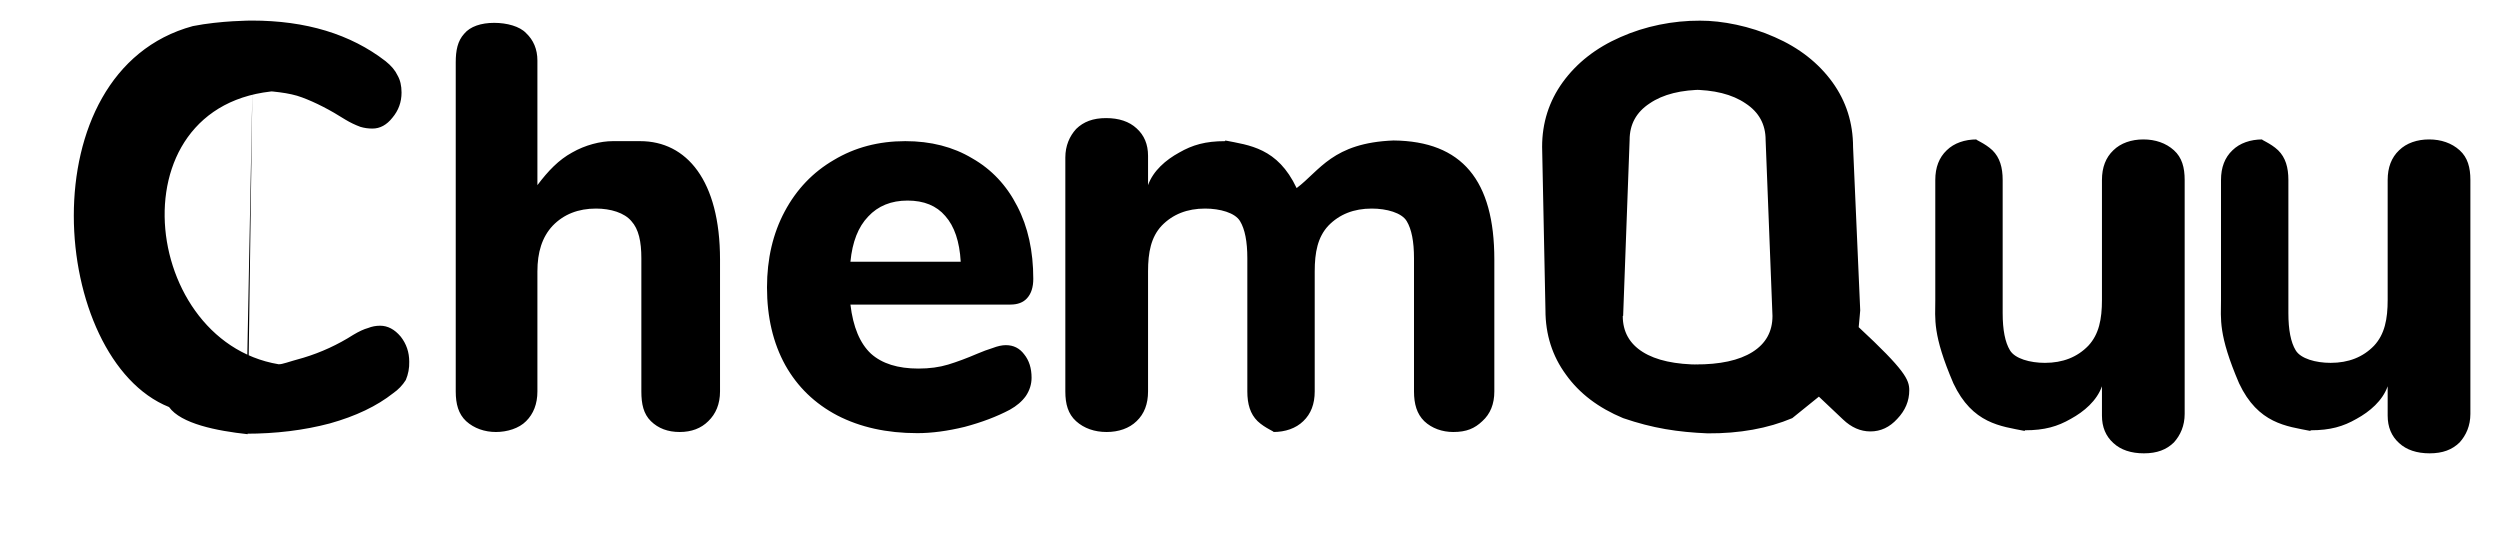
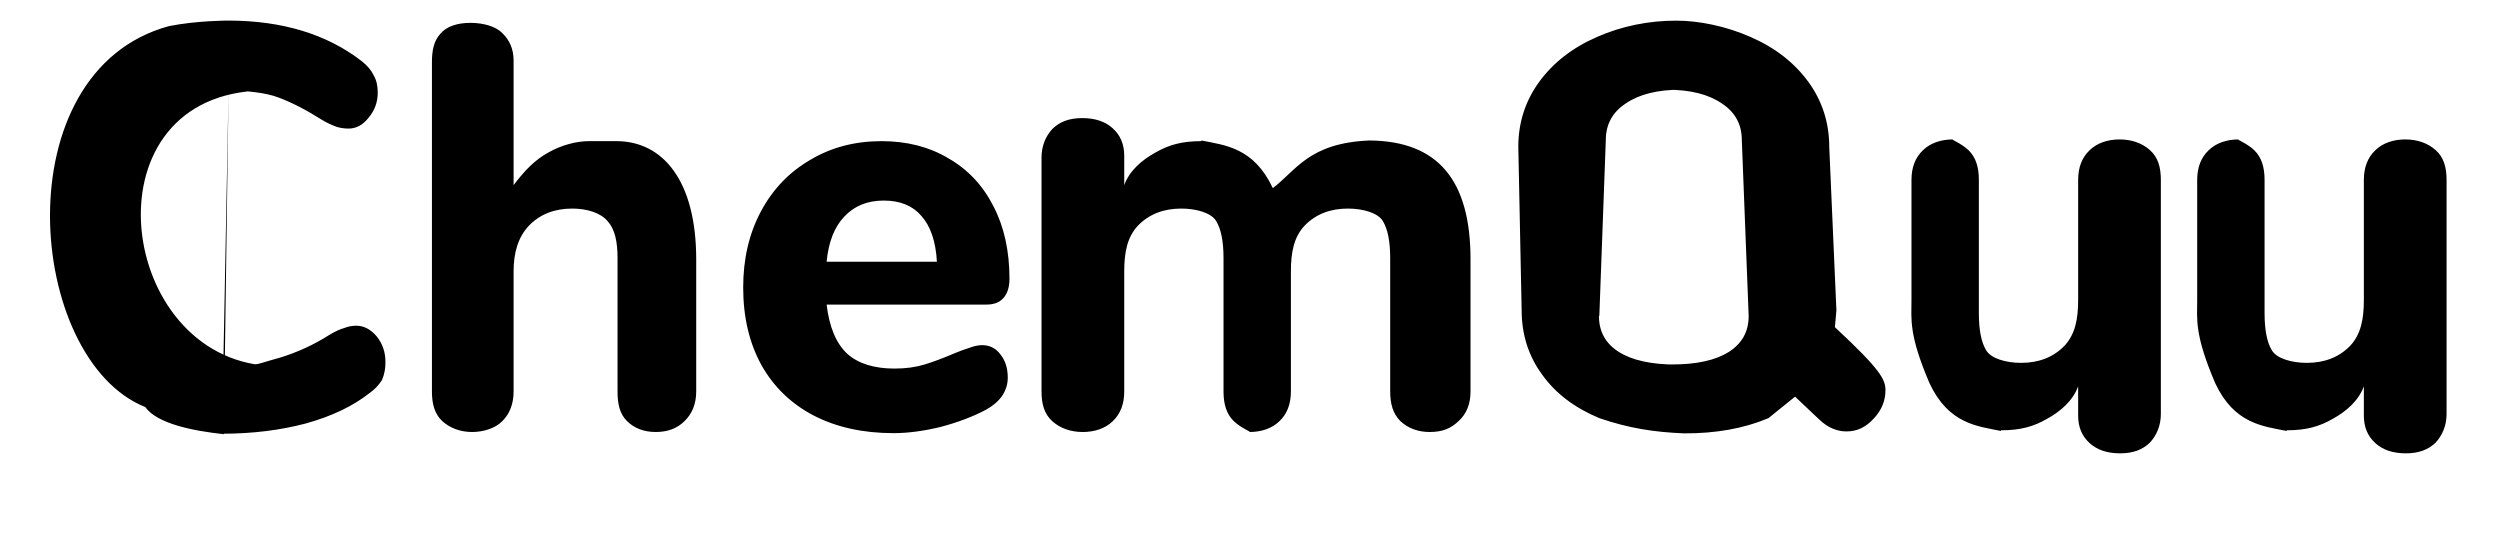
- <svg xmlns="http://www.w3.org/2000/svg" width="105" height="23" viewBox="5 0 90 23" fill="none">
+ <svg xmlns="http://www.w3.org/2000/svg" width="105" height="23" viewBox="5 0 92 23" fill="none">
  <path d="                M 7.824 18.216 c 1.264 0 2.44 -0.144 3.528 -0.432 c 1.088 -0.304 1.976 -0.728 2.664 -1.272 A 1.887 1.887 0 0 0 14.544 15.96 a 1.828 1.828 0 0 0 0.144 -0.768 c 0 -0.4 -0.12 -0.752 -0.36 -1.056 c -0.256 -0.304 -0.544 -0.456 -0.864 -0.456 c -0.176 0 -0.344 0.032 -0.504 0.096 c -0.176 0.048 -0.384 0.144 -0.624 0.288 a 8.409 8.409 0 0 1 -2.088 0.96 c -0.704 0.192 -0.864 0.275 -1.045 0.275 c -6 -1 -7 -11.7 0.697 -11.497 L 8.1 3.78 M 8.1 3.78 c 0.805 0.048 1.544 0.104 2.088 0.312 c 0.56 0.208 1.168 0.52 1.824 0.936 a 3.67 3.67 0 0 0 0.625 0.3 c 0.16 0.048 0.328 0.072 0.504 0.072 c 0.32 0 0.6 -0.152 0.84 -0.456 c 0.256 -0.304 0.384 -0.656 0.384 -1.056 c 0 -0.288 -0.056 -0.528 -0.168 -0.72 c -0.096 -0.208 -0.264 -0.408 -0.504 -0.6 c -1.472 -1.136 -3.344 -1.704 -5.616 -1.704 C 8.064 0.864 6.768 0.864 5.6 1.096 c -7 1.9 -6 14 -1 16 c 0.5 0.7 2 1 3.3 1.14 M 24.387 5.928 C 26.339 5.928 27.741 7.584 27.741 10.896 V 16.44 C 27.741 16.968 27.565 17.384 27.249 17.688 C 26.947 17.992 26.537 18.144 26.047 18.144 C 25.549 18.144 25.147 17.992 24.837 17.688 C 24.527 17.384 24.437 16.968 24.437 16.44 V 10.848 C 24.437 10.144 24.325 9.624 24.019 9.288 C 23.725 8.936 23.147 8.76 22.533 8.76 C 21.785 8.76 21.177 9 20.713 9.48 C 20.264 9.96 20.071 10.6 20.071 11.4 V 16.44 C 20.071 16.968 19.903 17.384 19.597 17.688 C 19.299 17.992 18.799 18.144 18.329 18.144 C 17.859 18.144 17.411 17.992 17.077 17.688 C 16.753 17.384 16.641 16.968 16.641 16.44 V 2.616 C 16.641 2.12 16.719 1.72 16.997 1.416 C 17.249 1.112 17.705 0.96 18.257 0.96 C 18.785 0.96 19.329 1.104 19.597 1.392 C 19.903 1.68 20.071 2.064 20.071 2.544 V 7.776 C 20.529 7.168 20.97 6.712 21.526 6.408 C 22.082 6.088 22.725 5.928 23.237 5.928 Z M 39.746 14.496 C 40.066 14.496 40.322 14.624 40.514 14.88 C 40.722 15.136 40.826 15.464 40.826 15.864 C 40.826 16.136 40.746 16.392 40.586 16.632 C 40.426 16.856 40.202 17.048 39.914 17.208 C 39.37 17.496 38.738 17.736 38.018 17.928 C 37.298 18.104 36.634 18.192 36.026 18.192 C 34.746 18.192 33.626 17.944 32.666 17.448 C 31.722 16.952 30.994 16.248 30.482 15.336 C 29.97 14.408 29.714 13.32 29.714 12.072 C 29.714 10.872 29.962 9.808 30.458 8.88 C 30.954 7.952 31.642 7.232 32.522 6.72 C 33.402 6.192 34.402 5.928 35.522 5.928 C 36.594 5.928 37.53 6.168 38.33 6.648 C 39.146 7.112 39.778 7.784 40.226 8.664 C 40.674 9.528 40.898 10.544 40.898 11.712 C 40.898 12.064 40.81 12.336 40.634 12.528 C 40.474 12.704 40.242 12.792 39.938 12.792 H 33.218 C 33.33 13.736 33.618 14.424 34.082 14.856 C 34.546 15.272 35.21 15.48 36.074 15.48 C 36.538 15.48 36.954 15.424 37.322 15.312 C 37.69 15.2 38.098 15.048 38.546 14.856 C 38.77 14.76 38.986 14.68 39.194 14.616 C 39.402 14.536 39.586 14.496 39.746 14.496 Z M 35.618 8.424 C 34.93 8.424 34.378 8.648 33.962 9.096 C 33.546 9.528 33.298 10.16 33.218 10.992 H 37.85 C 37.802 10.144 37.586 9.504 37.202 9.072 C 36.834 8.64 36.306 8.424 35.618 8.424 Z M 48.958 5.9 c 1 0.2 2.2 0.3 3 2 C 52.934 7.168 53.47 6 56.026 5.9 C 58.914 5.928 60.262 7.584 60.262 10.896 V 16.44 C 60.262 16.968 60.094 17.384 59.758 17.688 C 59.438 17.992 59.098 18.144 58.538 18.144 C 58.078 18.144 57.638 17.992 57.318 17.688 C 57.008 17.384 56.888 16.968 56.888 16.44 V 10.848 C 56.888 10.144 56.786 9.624 56.582 9.288 C 56.374 8.936 55.738 8.76 55.114 8.76 C 54.362 8.76 53.754 9 53.29 9.48 C 52.842 9.96 52.718 10.6 52.718 11.4 V 16.44 C 52.718 16.968 52.558 17.384 52.238 17.688 C 51.928 17.992 51.478 18.144 50.978 18.144 C 51.078 18.144 50.638 17.992 50.318 17.688 C 50.008 17.384 49.888 16.968 49.888 16.44 V 10.848 C 49.888 10.144 49.786 9.624 49.582 9.288 C 49.374 8.936 48.738 8.76 48.114 8.76 C 47.362 8.76 46.754 9 46.29 9.48 C 45.842 9.96 45.718 10.6 45.718 11.4 V 16.44 C 45.718 16.968 45.558 17.384 45.238 17.688 C 44.928 17.992 44.478 18.144 43.978 18.144 C 43.476 18.144 43.03 17.992 42.694 17.688 C 42.358 17.384 42.244 16.968 42.244 16.44 V 6.616 C 42.244 6.12 42.422 5.72 42.698 5.416 C 43.01 5.112 43.406 4.96 43.956 4.96 C 44.494 4.96 44.928 5.104 45.238 5.392 C 45.558 5.68 45.718 6.064 45.718 6.544 V 7.776 C 45.934 7.168 46.47 6.712 47.026 6.408 C 47.582 6.088 48.126 5.928 48.958 5.928 Z M 65.672 13.264 L 65.944 5.88 c 0 -0.656 0.28 -1.168 0.84 -1.536 c 0.56 -0.384 1.328 -0.576 2.304 -0.576 L 68.512 3.768 c 0.976 0 1.744 0.192 2.304 0.576 c 0.56 0.368 0.84 0.88 0.84 1.536 L 71.944 13.272 c 0 0.656 -0.28 1.16 -0.84 1.512 c -0.56 0.352 -1.368 0.528 -2.399 0.522 L 68.92 15.312 c -1.056 0 -1.864 -0.176 -2.424 -0.528 c -0.56 -0.352 -0.84 -0.856 -0.84 -1.512 M 75.329 6.18 c -0.001 -1.02 -0.289 -1.924 -0.865 -2.724 c -0.592 -0.816 -1.4 -1.448 -2.424 -1.896 c -1.04 -0.464 -2.208 -0.696 -3.143 -0.692 c -1.132 -0.004 -2.3 0.228 -3.34 0.692 c -1.024 0.448 -1.832 1.08 -2.424 1.896 c -0.576 0.8 -0.864 1.704 -0.864 2.712 L 62.409 13.026 c 0 1.024 0.288 1.928 0.864 2.712 c 0.56 0.784 1.36 1.392 2.4 1.824 c 1.239 0.425 2.295 0.587 3.547 0.639 c 1.339 0.009 2.531 -0.207 3.555 -0.639 L 73.893 16.659 L 74.905 17.616 C 75.257 17.952 75.641 18.12 76.057 18.12 C 76.489 18.12 76.865 17.944 77.185 17.592 C 77.521 17.24 77.689 16.84 77.689 16.392 C 77.689 15.944 77.505 15.544 75.565 13.741 C 75.587 13.506 75.609 13.27 75.631 13.035 C 75.586 13.506 75.608 13.27 75.629 13.035 L 75.329 6.18 Z M 82.542 18.1 c -1 -0.2 -2.2 -0.3 -3 -2 C 78.658 14.04 78.782 13.4 78.782 12.6 V 7.56 C 78.782 7.032 78.942 6.616 79.262 6.312 C 79.572 6.008 80.022 5.856 80.522 5.856 C 80.422 5.856 80.862 6.008 81.182 6.312 C 81.492 6.616 81.612 7.032 81.612 7.56 V 13.152 C 81.612 13.856 81.714 14.376 81.918 14.712 C 82.126 15.064 82.762 15.24 83.386 15.24 C 84.138 15.24 84.746 15 85.21 14.52 C 85.658 14.04 85.782 13.4 85.782 12.6 V 7.56 C 85.782 7.032 85.942 6.616 86.262 6.312 C 86.572 6.008 87.022 5.856 87.522 5.856 C 88.024 5.856 88.47 6.008 88.806 6.312 C 89.142 6.616 89.256 7.032 89.256 7.56 V 17.384 C 89.256 17.88 89.078 18.28 88.802 18.584 C 88.49 18.888 88.094 19.04 87.544 19.04 C 87.006 19.04 86.572 18.896 86.262 18.608 C 85.942 18.32 85.782 17.936 85.782 17.456 V 16.224 C 85.566 16.832 85.03 17.288 84.474 17.592 C 83.918 17.912 83.374 18.072 82.542 18.072 Z M 94.542 18.1 c -1 -0.2 -2.2 -0.3 -3 -2 C 90.658 14.04 90.782 13.4 90.782 12.6 V 7.56 C 90.782 7.032 90.942 6.616 91.262 6.312 C 91.572 6.008 92.022 5.856 92.522 5.856 C 92.422 5.856 92.862 6.008 93.182 6.312 C 93.492 6.616 93.612 7.032 93.612 7.56 V 13.152 C 93.612 13.856 93.714 14.376 93.918 14.712 C 94.126 15.064 94.762 15.24 95.386 15.24 C 96.138 15.24 96.746 15 97.21 14.52 C 97.658 14.04 97.782 13.4 97.782 12.6 V 7.56 C 97.782 7.032 97.942 6.616 98.262 6.312 C 98.572 6.008 99.022 5.856 99.522 5.856 C 100.024 5.856 100.47 6.008 100.806 6.312 C 101.142 6.616 101.256 7.032 101.256 7.56 V 17.384 C 101.256 17.88 101.078 18.28 100.802 18.584 C 100.49 18.888 100.094 19.04 99.544 19.04 C 99.006 19.04 98.572 18.896 98.262 18.608 C 97.942 18.32 97.782 17.936 97.782 17.456 V 16.224 C 97.566 16.832 97.03 17.288 96.474 17.592 C 95.918 17.912 95.374 18.072 94.542 18.072 Z  " fill="black" />
</svg>
